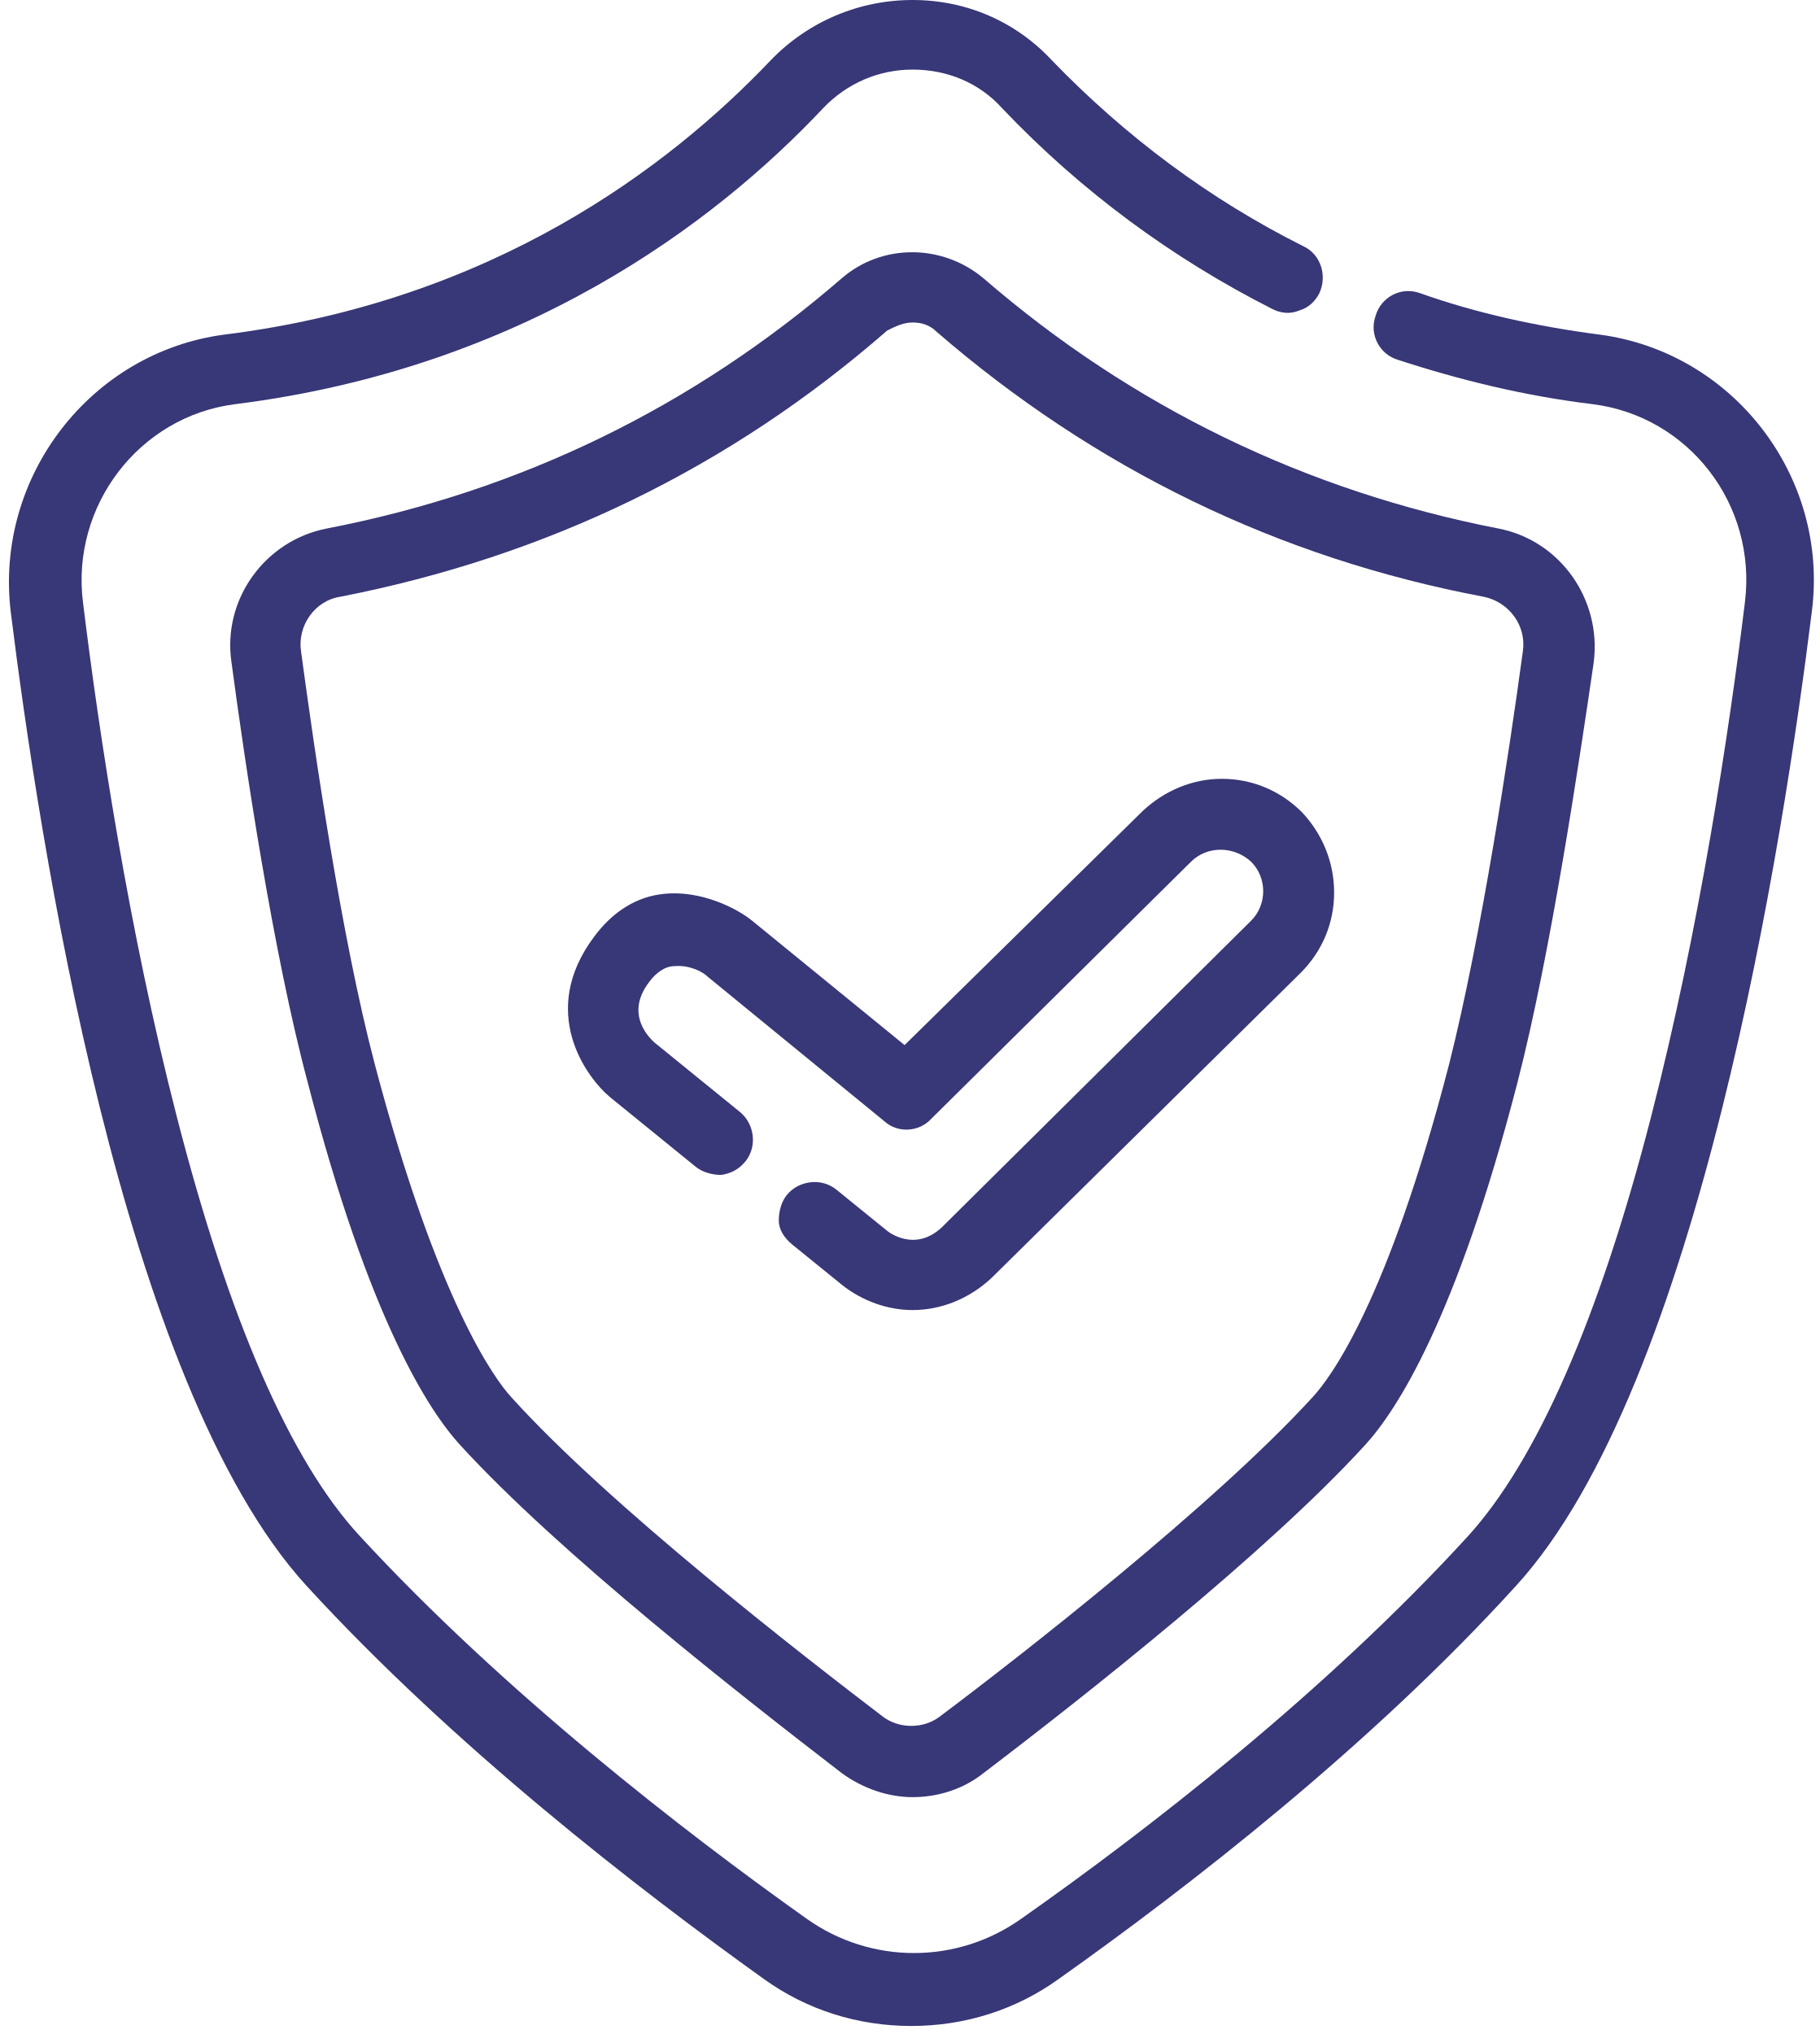
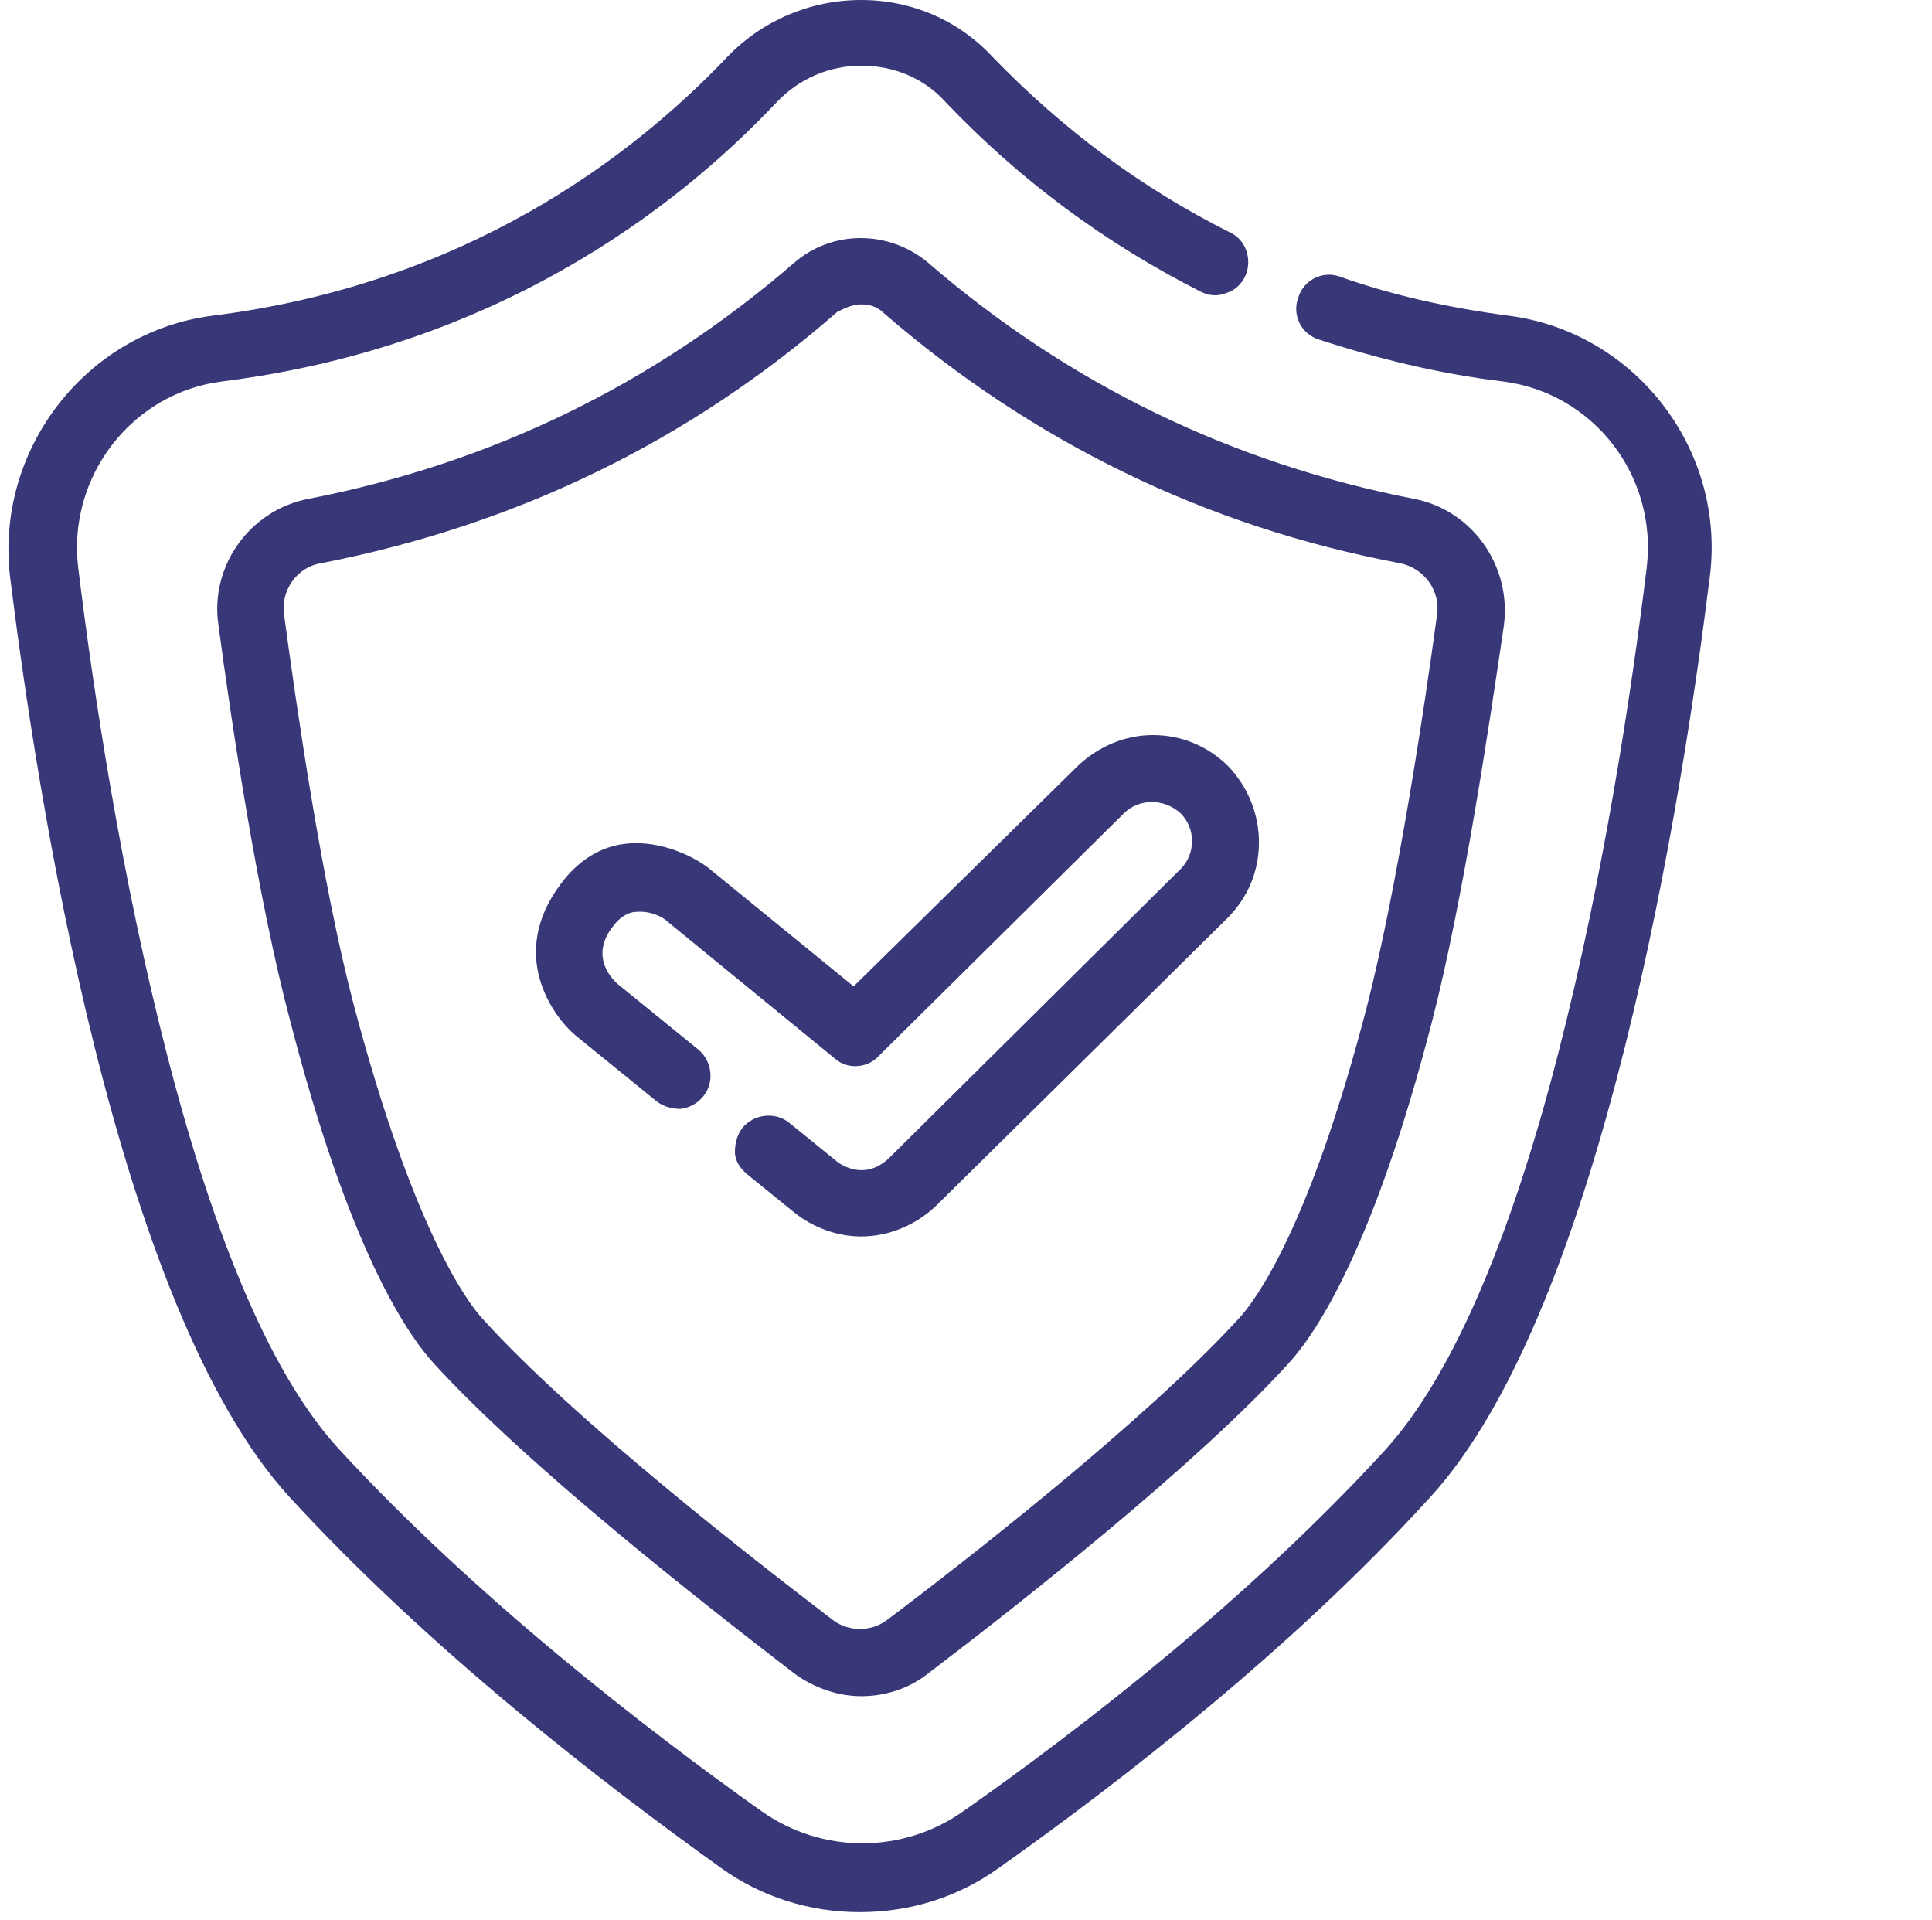
- <svg xmlns="http://www.w3.org/2000/svg" width="136" height="152" viewBox="0 0 136 152" fill="none">
+ <svg xmlns="http://www.w3.org/2000/svg" viewBox="0 0 153 152" fill="none">
  <g>
    <path d="M119.5 25C114.9 24.4 110.3 23.4 106.1 21.9C104.7 21.4 103.2 22.2 102.8 23.6C102.3 25 103.1 26.5 104.5 26.9C109.1 28.4 114 29.6 119 30.2C126.2 31.1 131.3 37.7 130.4 45C129.2 54.8 127 69.4 123.4 83.4C119.5 98.6 114.8 109.2 109.7 114.8C99 126.5 85.7 136.8 76.3 143.4C71.5 146.8 65.1 146.8 60.3 143.4C51 136.8 37.6 126.4 26.9 114.8C21.7 109.2 17.1 98.6 13.2 83.4C9.6 69.4 7.4 54.8 6.2 45C5.3 37.8 10.4 31.1 17.6 30.2C39.1 27.5 53.4 16.7 61.5 8.1C63.3 6.2 65.7 5.2 68.2 5.2C70.8 5.2 73.2 6.2 74.9 8.1C80.8 14.3 87.6 19.3 95.1 23.1C95.7 23.4 96.4 23.5 97.1 23.2C97.8 23 98.3 22.5 98.6 21.9C99.2 20.6 98.7 19 97.4 18.4C90.4 14.9 84.1 10.2 78.6 4.5C75.9 1.6 72.2 0 68.2 0C64.2 0 60.4 1.6 57.6 4.5C50 12.5 36.8 22.5 16.8 25C6.8 26.3 -0.4 35.6 0.8 45.7C2.9 62.6 9.1 103.4 22.9 118.5C33.9 130.5 47.6 141.1 57.1 147.9C60.3 150.2 64.1 151.4 68.1 151.4C72.1 151.4 75.9 150.2 79.1 147.9C88.7 141.1 102.4 130.5 113.3 118.5C127 103.5 133.3 62.6 135.4 45.7C136.7 35.6 129.5 26.3 119.5 25Z" fill="#383777" />
    <path d="M62.9 20.8C51.8 30.4 38.9 36.7 24.4 39.5C19.8 40.4 16.6 44.8 17.3 49.5C18.3 57 20.4 71.2 23 80.9C27.6 98.7 32.1 105.5 34.4 108C41.8 116.1 55.5 126.8 62.9 132.5C64.4 133.6 66.3 134.3 68.2 134.3C70.1 134.3 72 133.7 73.5 132.5C81 126.8 94.7 116 102 108C104.3 105.5 108.8 98.7 113.4 80.9C115.9 71.2 118 57 119.1 49.5C119.7 44.8 116.6 40.4 112 39.5C97.6 36.7 84.6 30.4 73.5 20.8C70.4 18.2 65.9 18.2 62.9 20.8ZM68.2 24.1C68.9 24.1 69.5 24.3 70 24.8C81.8 35 95.5 41.7 110.9 44.6C112.8 45 114.1 46.8 113.8 48.7C112.8 56.1 110.7 70 108.3 79.5C103.7 97.3 99.4 103 98.1 104.4C90.7 112.5 76.2 123.8 70.2 128.3C69 129.2 67.2 129.2 66 128.3C60.1 123.8 45.5 112.5 38.2 104.4C37 103.1 32.7 97.3 28 79.5C25.5 70 23.5 56.1 22.5 48.7C22.2 46.8 23.5 44.9 25.4 44.6C40.8 41.6 54.5 35 66.3 24.7C66.9 24.4 67.5 24.1 68.2 24.1Z" fill="#383777" />
    <path d="M45.6 82L52 87.2C52.5 87.6 53.2 87.8 53.9 87.8C54.6 87.7 55.2 87.4 55.7 86.8C56.6 85.7 56.4 84 55.3 83.1L48.9 77.9C48.7 77.7 46.6 75.9 48.5 73.4C49 72.7 49.7 72.2 50.4 72.2C51.5 72.1 52.5 72.6 52.9 73L66.1 83.8C67.1 84.7 68.7 84.6 69.6 83.6L89 64.4C90.2 63.2 92.2 63.2 93.5 64.4C94.1 65 94.4 65.8 94.4 66.6C94.4 67.4 94.1 68.2 93.5 68.8L70.4 91.7C68.4 93.6 66.4 92.1 66.2 91.9L62.5 88.9C61.4 88 59.7 88.2 58.8 89.3C58.4 89.8 58.2 90.5 58.2 91.2C58.2 91.9 58.6 92.5 59.2 93L62.9 96C64.4 97.2 66.3 97.9 68.2 97.9C70.4 97.9 72.5 97 74.1 95.5L97.2 72.7C98.8 71.1 99.7 69 99.7 66.7C99.7 64.4 98.8 62.3 97.3 60.7C95.7 59.1 93.6 58.2 91.3 58.2C89.1 58.2 87 59.1 85.4 60.6L67.6 78.1L56.2 68.8C55.1 67.9 52.4 66.5 49.6 66.8C47.6 67 45.8 68.1 44.4 70C40.2 75.6 43.8 80.5 45.6 82Z" fill="#383777" />
  </g>
</svg>
